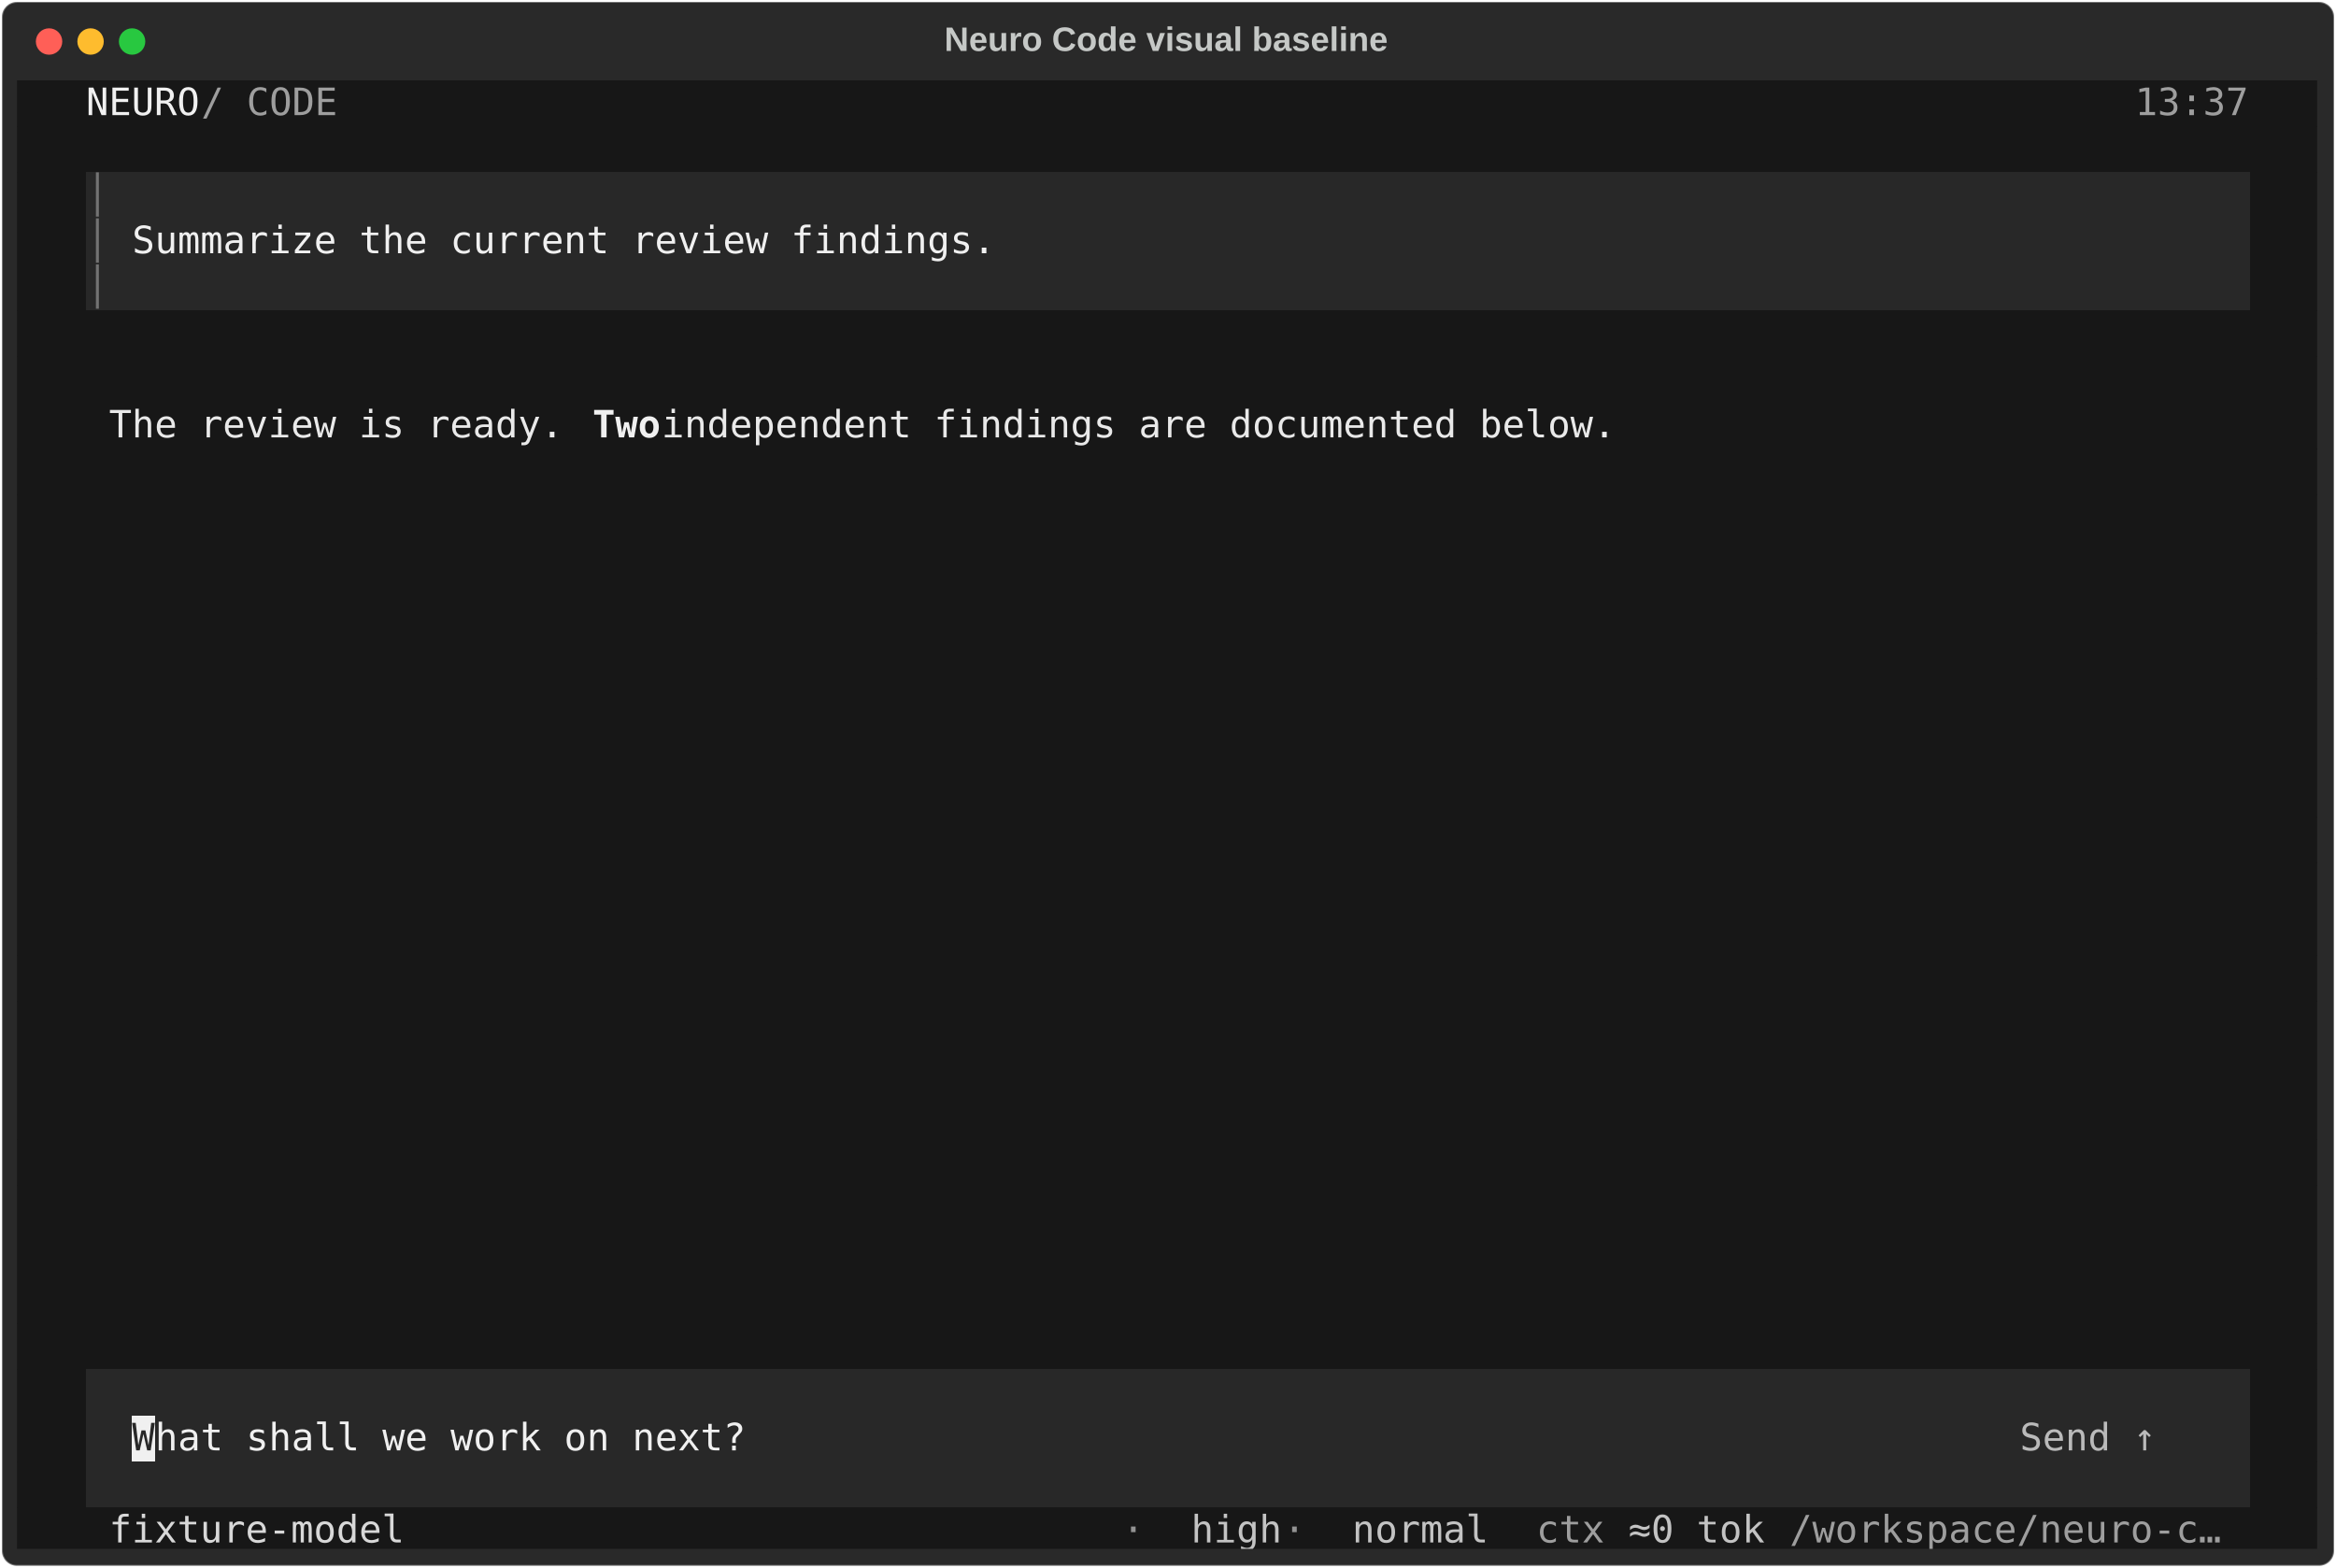
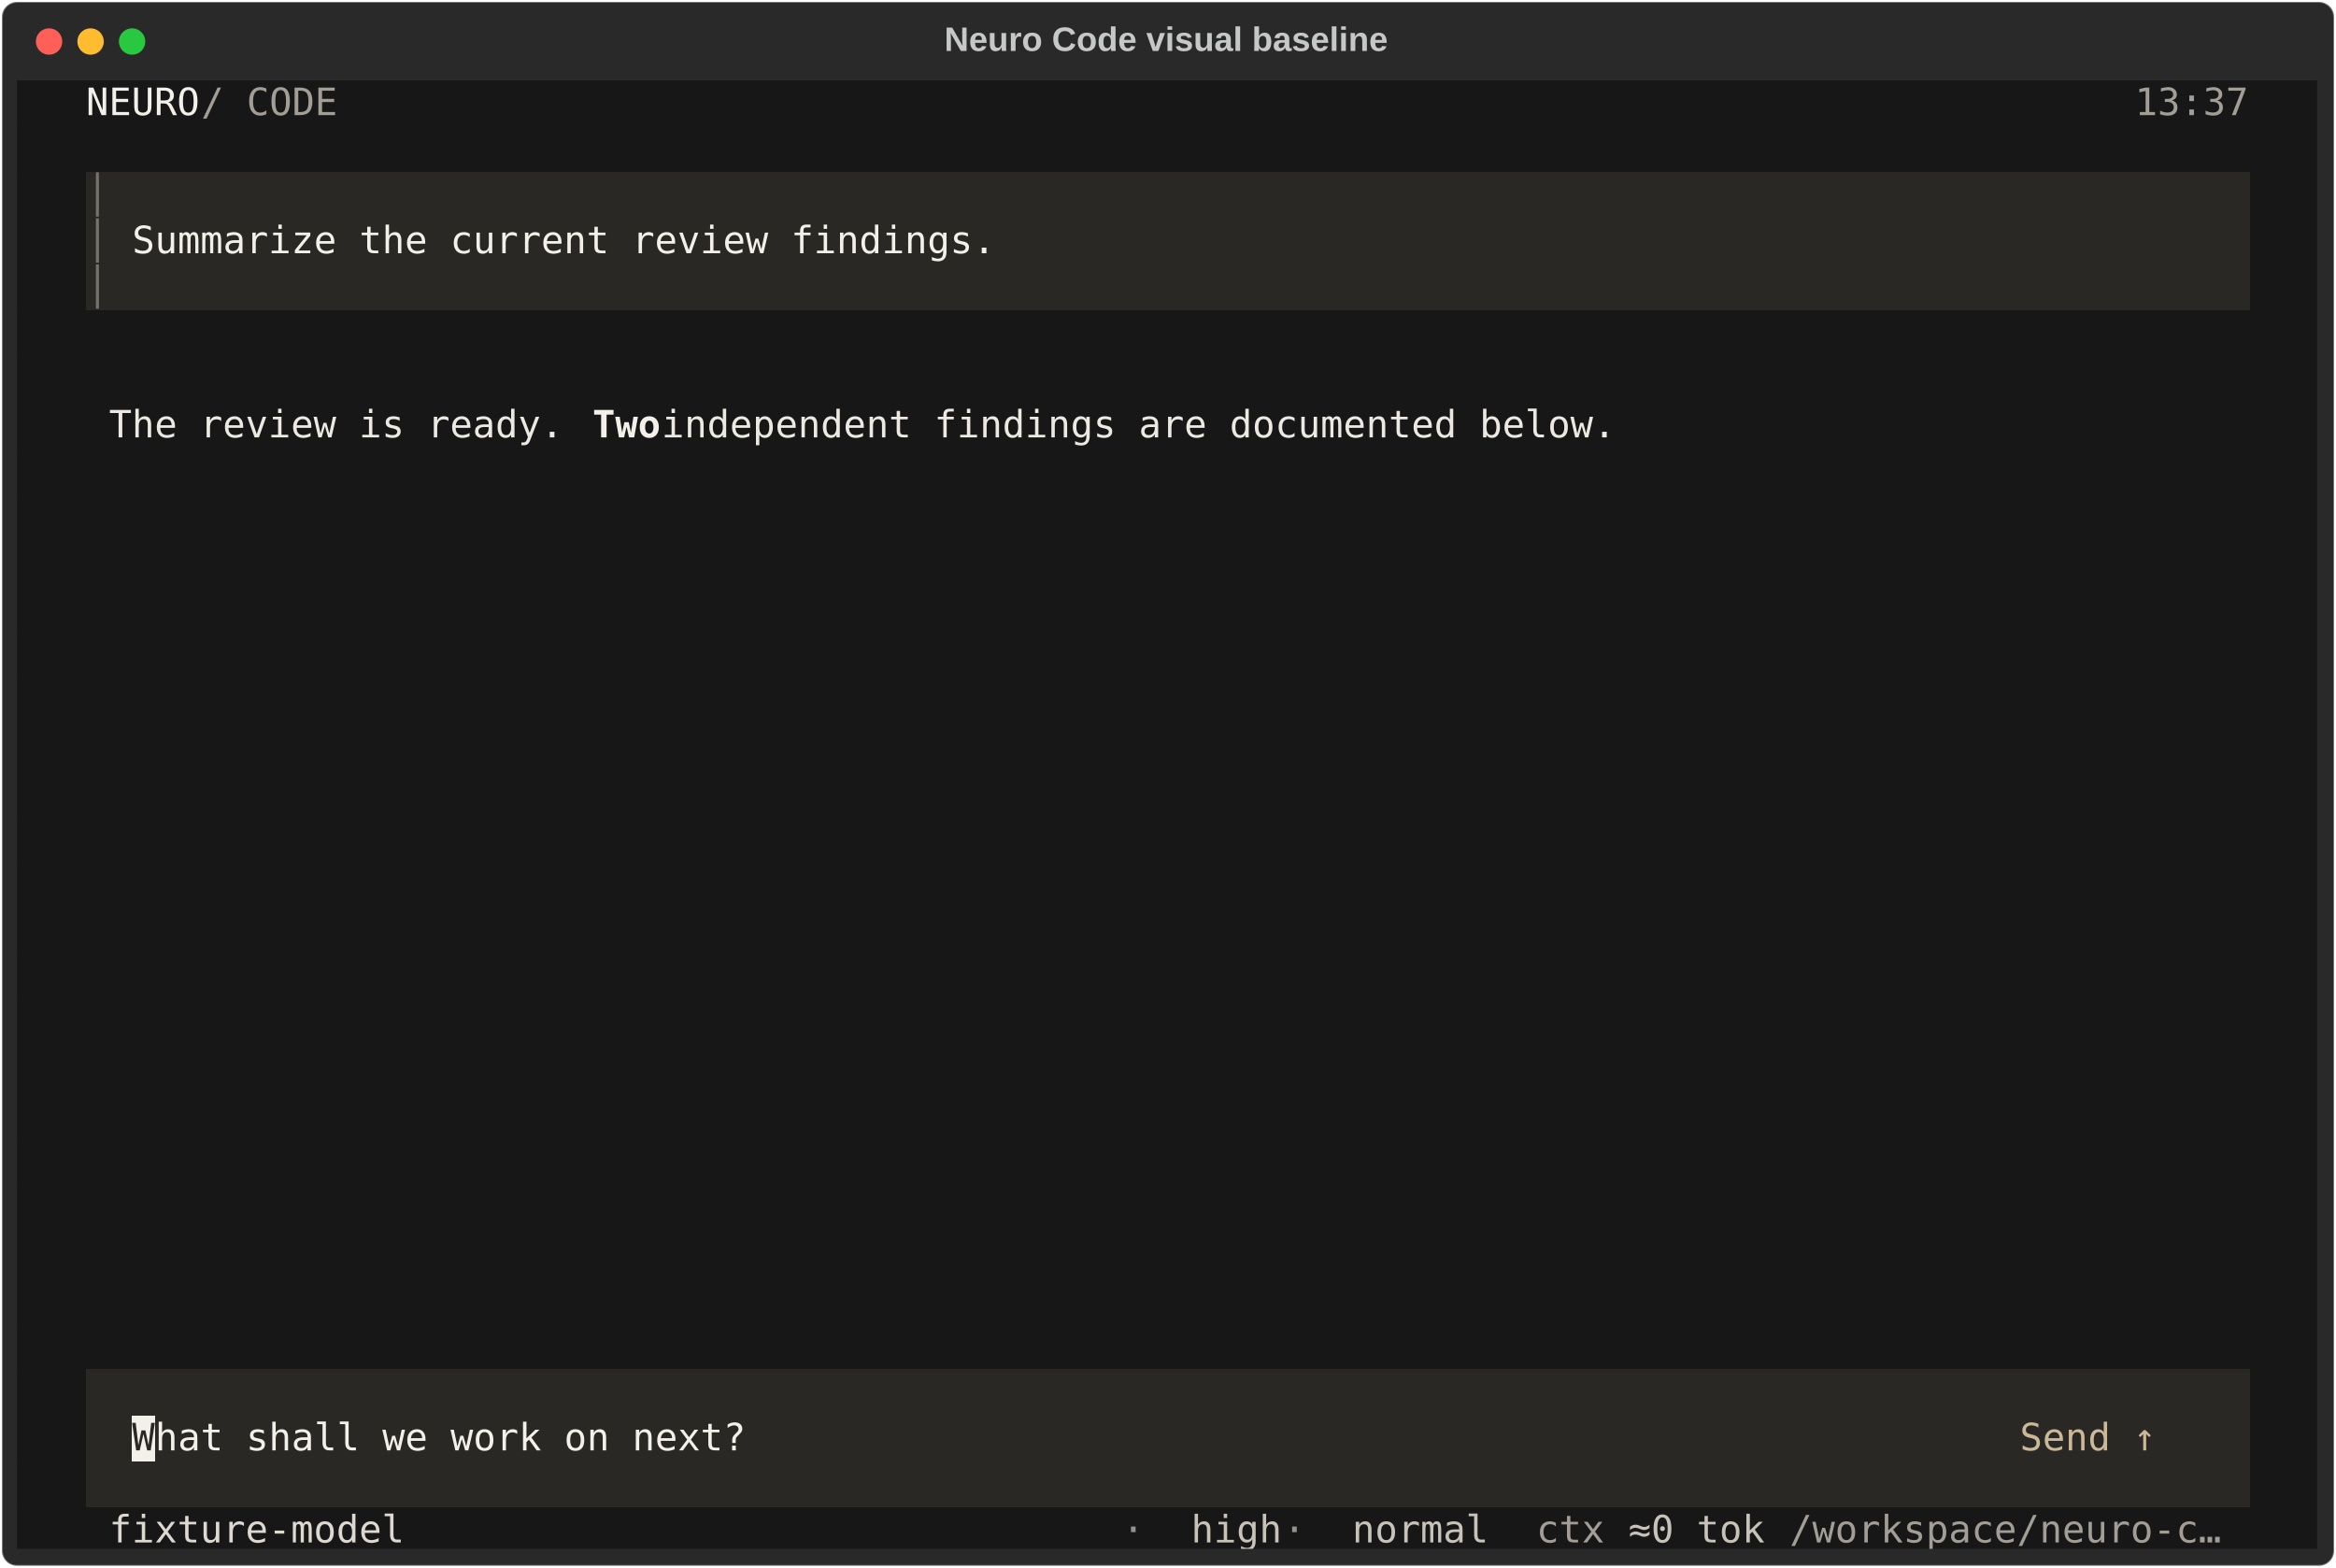
<svg xmlns="http://www.w3.org/2000/svg" class="rich-terminal" viewBox="0 0 1238 830.8">
  <style>

    @font-face {
        font-family: "Fira Code";
        src: local("FiraCode-Regular"),
                url("https://cdnjs.cloudflare.com/ajax/libs/firacode/6.2.0/woff2/FiraCode-Regular.woff2") format("woff2"),
                url("https://cdnjs.cloudflare.com/ajax/libs/firacode/6.2.0/woff/FiraCode-Regular.woff") format("woff");
        font-style: normal;
        font-weight: 400;
    }
    @font-face {
        font-family: "Fira Code";
        src: local("FiraCode-Bold"),
                url("https://cdnjs.cloudflare.com/ajax/libs/firacode/6.2.0/woff2/FiraCode-Bold.woff2") format("woff2"),
                url("https://cdnjs.cloudflare.com/ajax/libs/firacode/6.2.0/woff/FiraCode-Bold.woff") format("woff");
        font-style: bold;
        font-weight: 700;
    }

-     .terminal-2602865838-matrix {
+     .terminal-4234516934-matrix {
        font-family: Fira Code, monospace;
        font-size: 20px;
        line-height: 24.4px;
        font-variant-east-asian: full-width;
    }

-     .terminal-2602865838-title {
+     .terminal-4234516934-title {
        font-size: 18px;
        font-weight: bold;
        font-family: arial;
    }

-     .terminal-2602865838-r1 { fill: #c5c8c6 }
- .terminal-2602865838-r2 { fill: #f0f0f0 }
- .terminal-2602865838-r3 { fill: #9e9e9e }
- .terminal-2602865838-r4 { fill: #737373 }
- .terminal-2602865838-r5 { fill: #e9e9e9 }
- .terminal-2602865838-r6 { fill: #f0f0f0;font-weight: bold }
- .terminal-2602865838-r7 { fill: #282828 }
- .terminal-2602865838-r8 { fill: #bababa }
- .terminal-2602865838-r9 { fill: #d8d8d8 }
- .terminal-2602865838-r10 { fill: #939393 }
- .terminal-2602865838-r11 { fill: #c3c3c3 }
+     .terminal-4234516934-r1 { fill: #c5c8c6 }
+ .terminal-4234516934-r2 { fill: #f3f0ea }
+ .terminal-4234516934-r3 { fill: #a39e95 }
+ .terminal-4234516934-r4 { fill: #77736d }
+ .terminal-4234516934-r5 { fill: #ece9e3 }
+ .terminal-4234516934-r6 { fill: #f3f0ea;font-weight: bold }
+ .terminal-4234516934-r7 { fill: #292824 }
+ .terminal-4234516934-r8 { fill: #cbb898 }
+ .terminal-4234516934-r9 { fill: #ddd8d0 }
+ .terminal-4234516934-r10 { fill: #96938d }
+ .terminal-4234516934-r11 { fill: #c8c3b9 }
    </style>
  <defs>
-     <clipPath id="terminal-2602865838-clip-terminal">
+     <clipPath id="terminal-4234516934-clip-terminal">
      <rect x="0" y="0" width="1219.0" height="779.8" />
    </clipPath>
-     <clipPath id="terminal-2602865838-line-0">
+     <clipPath id="terminal-4234516934-line-0">
      <rect x="0" y="1.5" width="1220" height="24.65" />
    </clipPath>
-     <clipPath id="terminal-2602865838-line-1">
+     <clipPath id="terminal-4234516934-line-1">
      <rect x="0" y="25.9" width="1220" height="24.65" />
    </clipPath>
-     <clipPath id="terminal-2602865838-line-2">
+     <clipPath id="terminal-4234516934-line-2">
      <rect x="0" y="50.3" width="1220" height="24.65" />
    </clipPath>
-     <clipPath id="terminal-2602865838-line-3">
+     <clipPath id="terminal-4234516934-line-3">
      <rect x="0" y="74.7" width="1220" height="24.65" />
    </clipPath>
-     <clipPath id="terminal-2602865838-line-4">
+     <clipPath id="terminal-4234516934-line-4">
      <rect x="0" y="99.1" width="1220" height="24.65" />
    </clipPath>
-     <clipPath id="terminal-2602865838-line-5">
+     <clipPath id="terminal-4234516934-line-5">
      <rect x="0" y="123.5" width="1220" height="24.65" />
    </clipPath>
-     <clipPath id="terminal-2602865838-line-6">
+     <clipPath id="terminal-4234516934-line-6">
      <rect x="0" y="147.9" width="1220" height="24.65" />
    </clipPath>
-     <clipPath id="terminal-2602865838-line-7">
+     <clipPath id="terminal-4234516934-line-7">
      <rect x="0" y="172.3" width="1220" height="24.65" />
    </clipPath>
-     <clipPath id="terminal-2602865838-line-8">
+     <clipPath id="terminal-4234516934-line-8">
      <rect x="0" y="196.7" width="1220" height="24.65" />
    </clipPath>
-     <clipPath id="terminal-2602865838-line-9">
+     <clipPath id="terminal-4234516934-line-9">
      <rect x="0" y="221.1" width="1220" height="24.65" />
    </clipPath>
-     <clipPath id="terminal-2602865838-line-10">
+     <clipPath id="terminal-4234516934-line-10">
      <rect x="0" y="245.5" width="1220" height="24.65" />
    </clipPath>
-     <clipPath id="terminal-2602865838-line-11">
+     <clipPath id="terminal-4234516934-line-11">
      <rect x="0" y="269.9" width="1220" height="24.65" />
    </clipPath>
-     <clipPath id="terminal-2602865838-line-12">
+     <clipPath id="terminal-4234516934-line-12">
      <rect x="0" y="294.3" width="1220" height="24.65" />
    </clipPath>
-     <clipPath id="terminal-2602865838-line-13">
+     <clipPath id="terminal-4234516934-line-13">
      <rect x="0" y="318.7" width="1220" height="24.65" />
    </clipPath>
-     <clipPath id="terminal-2602865838-line-14">
+     <clipPath id="terminal-4234516934-line-14">
      <rect x="0" y="343.1" width="1220" height="24.65" />
    </clipPath>
-     <clipPath id="terminal-2602865838-line-15">
+     <clipPath id="terminal-4234516934-line-15">
      <rect x="0" y="367.5" width="1220" height="24.65" />
    </clipPath>
-     <clipPath id="terminal-2602865838-line-16">
+     <clipPath id="terminal-4234516934-line-16">
      <rect x="0" y="391.9" width="1220" height="24.65" />
    </clipPath>
-     <clipPath id="terminal-2602865838-line-17">
+     <clipPath id="terminal-4234516934-line-17">
      <rect x="0" y="416.3" width="1220" height="24.65" />
    </clipPath>
-     <clipPath id="terminal-2602865838-line-18">
+     <clipPath id="terminal-4234516934-line-18">
      <rect x="0" y="440.7" width="1220" height="24.65" />
    </clipPath>
-     <clipPath id="terminal-2602865838-line-19">
+     <clipPath id="terminal-4234516934-line-19">
      <rect x="0" y="465.1" width="1220" height="24.65" />
    </clipPath>
-     <clipPath id="terminal-2602865838-line-20">
+     <clipPath id="terminal-4234516934-line-20">
      <rect x="0" y="489.5" width="1220" height="24.65" />
    </clipPath>
-     <clipPath id="terminal-2602865838-line-21">
+     <clipPath id="terminal-4234516934-line-21">
      <rect x="0" y="513.9" width="1220" height="24.65" />
    </clipPath>
-     <clipPath id="terminal-2602865838-line-22">
+     <clipPath id="terminal-4234516934-line-22">
      <rect x="0" y="538.3" width="1220" height="24.65" />
    </clipPath>
-     <clipPath id="terminal-2602865838-line-23">
+     <clipPath id="terminal-4234516934-line-23">
      <rect x="0" y="562.7" width="1220" height="24.65" />
    </clipPath>
-     <clipPath id="terminal-2602865838-line-24">
+     <clipPath id="terminal-4234516934-line-24">
      <rect x="0" y="587.1" width="1220" height="24.65" />
    </clipPath>
-     <clipPath id="terminal-2602865838-line-25">
+     <clipPath id="terminal-4234516934-line-25">
      <rect x="0" y="611.5" width="1220" height="24.65" />
    </clipPath>
-     <clipPath id="terminal-2602865838-line-26">
+     <clipPath id="terminal-4234516934-line-26">
      <rect x="0" y="635.9" width="1220" height="24.65" />
    </clipPath>
-     <clipPath id="terminal-2602865838-line-27">
+     <clipPath id="terminal-4234516934-line-27">
      <rect x="0" y="660.3" width="1220" height="24.65" />
    </clipPath>
-     <clipPath id="terminal-2602865838-line-28">
+     <clipPath id="terminal-4234516934-line-28">
      <rect x="0" y="684.7" width="1220" height="24.65" />
    </clipPath>
-     <clipPath id="terminal-2602865838-line-29">
+     <clipPath id="terminal-4234516934-line-29">
      <rect x="0" y="709.1" width="1220" height="24.65" />
    </clipPath>
-     <clipPath id="terminal-2602865838-line-30">
+     <clipPath id="terminal-4234516934-line-30">
      <rect x="0" y="733.5" width="1220" height="24.65" />
    </clipPath>
  </defs>
  <rect fill="#292929" stroke="rgba(255,255,255,0.35)" stroke-width="1" x="1" y="1" width="1236" height="828.8" rx="8" />
-   <text class="terminal-2602865838-title" fill="#c5c8c6" text-anchor="middle" x="618" y="27">Neuro Code visual baseline</text>
+   <text class="terminal-4234516934-title" fill="#c5c8c6" text-anchor="middle" x="618" y="27">Neuro Code visual baseline</text>
  <g transform="translate(26,22)">
    <circle cx="0" cy="0" r="7" fill="#ff5f57" />
    <circle cx="22" cy="0" r="7" fill="#febc2e" />
    <circle cx="44" cy="0" r="7" fill="#28c840" />
  </g>
-   <g transform="translate(9, 41)" clip-path="url(#terminal-2602865838-clip-terminal)">
+   <g transform="translate(9, 41)" clip-path="url(#terminal-4234516934-clip-terminal)">
    <rect fill="#171717" x="0" y="1.5" width="36.6" height="24.65" shape-rendering="crispEdges" />
    <rect fill="#171717" x="36.6" y="1.5" width="61" height="24.65" shape-rendering="crispEdges" />
    <rect fill="#171717" x="97.6" y="1.5" width="85.4" height="24.65" shape-rendering="crispEdges" />
    <rect fill="#171717" x="183" y="1.5" width="0" height="24.65" shape-rendering="crispEdges" />
    <rect fill="#171717" x="183" y="1.5" width="939.4" height="24.65" shape-rendering="crispEdges" />
    <rect fill="#171717" x="1122.4" y="1.5" width="61" height="24.65" shape-rendering="crispEdges" />
    <rect fill="#171717" x="1183.4" y="1.5" width="36.6" height="24.65" shape-rendering="crispEdges" />
    <rect fill="#171717" x="0" y="25.9" width="1220" height="24.65" shape-rendering="crispEdges" />
    <rect fill="#171717" x="0" y="50.3" width="36.6" height="24.65" shape-rendering="crispEdges" />
-     <rect fill="#282828" x="36.6" y="50.3" width="12.2" height="24.65" shape-rendering="crispEdges" />
-     <rect fill="#282828" x="48.8" y="50.3" width="1134.6" height="24.65" shape-rendering="crispEdges" />
+     <rect fill="#292824" x="36.6" y="50.3" width="12.2" height="24.65" shape-rendering="crispEdges" />
+     <rect fill="#292824" x="48.8" y="50.3" width="1134.6" height="24.65" shape-rendering="crispEdges" />
    <rect fill="#171717" x="1183.4" y="50.3" width="36.6" height="24.65" shape-rendering="crispEdges" />
    <rect fill="#171717" x="0" y="74.7" width="36.6" height="24.65" shape-rendering="crispEdges" />
-     <rect fill="#282828" x="36.6" y="74.7" width="12.2" height="24.65" shape-rendering="crispEdges" />
-     <rect fill="#282828" x="48.8" y="74.7" width="12.2" height="24.65" shape-rendering="crispEdges" />
-     <rect fill="#282828" x="61" y="74.7" width="463.6" height="24.65" shape-rendering="crispEdges" />
-     <rect fill="#282828" x="524.6" y="74.7" width="658.8" height="24.65" shape-rendering="crispEdges" />
+     <rect fill="#292824" x="36.6" y="74.7" width="12.2" height="24.65" shape-rendering="crispEdges" />
+     <rect fill="#292824" x="48.8" y="74.7" width="12.2" height="24.65" shape-rendering="crispEdges" />
+     <rect fill="#292824" x="61" y="74.7" width="463.6" height="24.65" shape-rendering="crispEdges" />
+     <rect fill="#292824" x="524.6" y="74.7" width="658.8" height="24.65" shape-rendering="crispEdges" />
    <rect fill="#171717" x="1183.4" y="74.7" width="36.6" height="24.65" shape-rendering="crispEdges" />
    <rect fill="#171717" x="0" y="99.1" width="36.6" height="24.65" shape-rendering="crispEdges" />
-     <rect fill="#282828" x="36.6" y="99.1" width="12.2" height="24.65" shape-rendering="crispEdges" />
-     <rect fill="#282828" x="48.8" y="99.1" width="1134.6" height="24.65" shape-rendering="crispEdges" />
+     <rect fill="#292824" x="36.6" y="99.1" width="12.2" height="24.65" shape-rendering="crispEdges" />
+     <rect fill="#292824" x="48.8" y="99.1" width="1134.6" height="24.65" shape-rendering="crispEdges" />
    <rect fill="#171717" x="1183.4" y="99.1" width="36.6" height="24.65" shape-rendering="crispEdges" />
    <rect fill="#171717" x="0" y="123.5" width="36.6" height="24.65" shape-rendering="crispEdges" />
    <rect fill="#171717" x="36.6" y="123.5" width="1146.8" height="24.65" shape-rendering="crispEdges" />
    <rect fill="#171717" x="1183.4" y="123.5" width="36.6" height="24.65" shape-rendering="crispEdges" />
    <rect fill="#171717" x="0" y="147.9" width="36.6" height="24.65" shape-rendering="crispEdges" />
    <rect fill="#171717" x="36.6" y="147.9" width="1146.8" height="24.65" shape-rendering="crispEdges" />
    <rect fill="#171717" x="1183.4" y="147.9" width="36.6" height="24.65" shape-rendering="crispEdges" />
    <rect fill="#171717" x="0" y="172.3" width="48.8" height="24.65" shape-rendering="crispEdges" />
    <rect fill="#171717" x="48.8" y="172.3" width="256.2" height="24.65" shape-rendering="crispEdges" />
    <rect fill="#171717" x="305" y="172.3" width="36.6" height="24.65" shape-rendering="crispEdges" />
    <rect fill="#171717" x="341.6" y="172.3" width="829.6" height="24.65" shape-rendering="crispEdges" />
    <rect fill="#171717" x="1171.2" y="172.3" width="48.8" height="24.65" shape-rendering="crispEdges" />
    <rect fill="#171717" x="0" y="196.7" width="36.6" height="24.65" shape-rendering="crispEdges" />
    <rect fill="#171717" x="36.6" y="196.7" width="1146.8" height="24.65" shape-rendering="crispEdges" />
    <rect fill="#171717" x="1183.4" y="196.7" width="36.6" height="24.65" shape-rendering="crispEdges" />
    <rect fill="#171717" x="0" y="221.1" width="36.6" height="24.65" shape-rendering="crispEdges" />
    <rect fill="#171717" x="36.6" y="221.1" width="1146.8" height="24.65" shape-rendering="crispEdges" />
    <rect fill="#171717" x="1183.4" y="221.1" width="36.6" height="24.65" shape-rendering="crispEdges" />
    <rect fill="#171717" x="0" y="245.5" width="36.6" height="24.65" shape-rendering="crispEdges" />
    <rect fill="#171717" x="36.6" y="245.5" width="1146.8" height="24.65" shape-rendering="crispEdges" />
    <rect fill="#171717" x="1183.4" y="245.5" width="36.6" height="24.65" shape-rendering="crispEdges" />
    <rect fill="#171717" x="0" y="269.9" width="36.6" height="24.65" shape-rendering="crispEdges" />
    <rect fill="#171717" x="36.6" y="269.9" width="1146.8" height="24.65" shape-rendering="crispEdges" />
    <rect fill="#171717" x="1183.4" y="269.9" width="36.6" height="24.65" shape-rendering="crispEdges" />
    <rect fill="#171717" x="0" y="294.3" width="36.6" height="24.65" shape-rendering="crispEdges" />
    <rect fill="#171717" x="36.6" y="294.3" width="1146.8" height="24.65" shape-rendering="crispEdges" />
    <rect fill="#171717" x="1183.4" y="294.3" width="36.6" height="24.65" shape-rendering="crispEdges" />
    <rect fill="#171717" x="0" y="318.7" width="36.6" height="24.65" shape-rendering="crispEdges" />
    <rect fill="#171717" x="36.6" y="318.7" width="1146.8" height="24.65" shape-rendering="crispEdges" />
    <rect fill="#171717" x="1183.4" y="318.7" width="36.6" height="24.65" shape-rendering="crispEdges" />
    <rect fill="#171717" x="0" y="343.1" width="36.6" height="24.65" shape-rendering="crispEdges" />
    <rect fill="#171717" x="36.6" y="343.1" width="1146.8" height="24.65" shape-rendering="crispEdges" />
    <rect fill="#171717" x="1183.4" y="343.1" width="36.6" height="24.65" shape-rendering="crispEdges" />
    <rect fill="#171717" x="0" y="367.5" width="36.6" height="24.65" shape-rendering="crispEdges" />
    <rect fill="#171717" x="36.6" y="367.5" width="1146.8" height="24.65" shape-rendering="crispEdges" />
    <rect fill="#171717" x="1183.4" y="367.5" width="36.6" height="24.65" shape-rendering="crispEdges" />
    <rect fill="#171717" x="0" y="391.9" width="36.6" height="24.65" shape-rendering="crispEdges" />
    <rect fill="#171717" x="36.6" y="391.9" width="1146.8" height="24.65" shape-rendering="crispEdges" />
    <rect fill="#171717" x="1183.4" y="391.9" width="36.6" height="24.65" shape-rendering="crispEdges" />
    <rect fill="#171717" x="0" y="416.3" width="36.6" height="24.65" shape-rendering="crispEdges" />
    <rect fill="#171717" x="36.6" y="416.3" width="1146.8" height="24.65" shape-rendering="crispEdges" />
    <rect fill="#171717" x="1183.4" y="416.3" width="36.6" height="24.65" shape-rendering="crispEdges" />
    <rect fill="#171717" x="0" y="440.7" width="36.6" height="24.65" shape-rendering="crispEdges" />
    <rect fill="#171717" x="36.6" y="440.7" width="1146.8" height="24.65" shape-rendering="crispEdges" />
    <rect fill="#171717" x="1183.4" y="440.7" width="36.6" height="24.65" shape-rendering="crispEdges" />
    <rect fill="#171717" x="0" y="465.1" width="36.6" height="24.65" shape-rendering="crispEdges" />
    <rect fill="#171717" x="36.6" y="465.1" width="1146.8" height="24.65" shape-rendering="crispEdges" />
    <rect fill="#171717" x="1183.4" y="465.1" width="36.6" height="24.65" shape-rendering="crispEdges" />
    <rect fill="#171717" x="0" y="489.5" width="36.6" height="24.65" shape-rendering="crispEdges" />
    <rect fill="#171717" x="36.6" y="489.5" width="1146.8" height="24.65" shape-rendering="crispEdges" />
    <rect fill="#171717" x="1183.4" y="489.5" width="36.6" height="24.65" shape-rendering="crispEdges" />
    <rect fill="#171717" x="0" y="513.9" width="36.6" height="24.65" shape-rendering="crispEdges" />
    <rect fill="#171717" x="36.6" y="513.9" width="1146.8" height="24.65" shape-rendering="crispEdges" />
    <rect fill="#171717" x="1183.4" y="513.9" width="36.6" height="24.65" shape-rendering="crispEdges" />
    <rect fill="#171717" x="0" y="538.3" width="36.6" height="24.65" shape-rendering="crispEdges" />
    <rect fill="#171717" x="36.6" y="538.3" width="1146.8" height="24.65" shape-rendering="crispEdges" />
    <rect fill="#171717" x="1183.4" y="538.3" width="36.6" height="24.65" shape-rendering="crispEdges" />
    <rect fill="#171717" x="0" y="562.7" width="36.6" height="24.65" shape-rendering="crispEdges" />
    <rect fill="#171717" x="36.6" y="562.7" width="1146.8" height="24.65" shape-rendering="crispEdges" />
    <rect fill="#171717" x="1183.4" y="562.7" width="36.6" height="24.65" shape-rendering="crispEdges" />
    <rect fill="#171717" x="0" y="587.1" width="36.6" height="24.65" shape-rendering="crispEdges" />
    <rect fill="#171717" x="36.6" y="587.1" width="1146.8" height="24.65" shape-rendering="crispEdges" />
    <rect fill="#171717" x="1183.4" y="587.1" width="36.6" height="24.65" shape-rendering="crispEdges" />
    <rect fill="#171717" x="0" y="611.5" width="36.6" height="24.65" shape-rendering="crispEdges" />
    <rect fill="#171717" x="36.6" y="611.5" width="1146.8" height="24.65" shape-rendering="crispEdges" />
    <rect fill="#171717" x="1183.4" y="611.5" width="36.6" height="24.65" shape-rendering="crispEdges" />
    <rect fill="#171717" x="0" y="635.9" width="36.6" height="24.65" shape-rendering="crispEdges" />
    <rect fill="#171717" x="36.6" y="635.9" width="1146.8" height="24.65" shape-rendering="crispEdges" />
    <rect fill="#171717" x="1183.4" y="635.9" width="36.6" height="24.65" shape-rendering="crispEdges" />
    <rect fill="#171717" x="0" y="660.3" width="1220" height="24.65" shape-rendering="crispEdges" />
    <rect fill="#171717" x="0" y="684.7" width="36.6" height="24.65" shape-rendering="crispEdges" />
-     <rect fill="#282828" x="36.6" y="684.7" width="1146.8" height="24.65" shape-rendering="crispEdges" />
+     <rect fill="#292824" x="36.6" y="684.7" width="1146.8" height="24.65" shape-rendering="crispEdges" />
    <rect fill="#171717" x="1183.4" y="684.7" width="36.6" height="24.65" shape-rendering="crispEdges" />
    <rect fill="#171717" x="0" y="709.1" width="36.6" height="24.65" shape-rendering="crispEdges" />
-     <rect fill="#282828" x="36.6" y="709.1" width="24.4" height="24.65" shape-rendering="crispEdges" />
-     <rect fill="#282828" x="61" y="709.1" width="0" height="24.65" shape-rendering="crispEdges" />
-     <rect fill="#f0f0f0" x="61" y="709.1" width="12.2" height="24.65" shape-rendering="crispEdges" />
-     <rect fill="#282828" x="73.2" y="709.1" width="976" height="24.65" shape-rendering="crispEdges" />
-     <rect fill="#282828" x="1049.2" y="709.1" width="12.2" height="24.65" shape-rendering="crispEdges" />
-     <rect fill="#282828" x="1061.4" y="709.1" width="97.6" height="24.65" shape-rendering="crispEdges" />
-     <rect fill="#282828" x="1159" y="709.1" width="24.4" height="24.65" shape-rendering="crispEdges" />
+     <rect fill="#292824" x="36.6" y="709.1" width="24.4" height="24.65" shape-rendering="crispEdges" />
+     <rect fill="#292824" x="61" y="709.1" width="0" height="24.65" shape-rendering="crispEdges" />
+     <rect fill="#f3f0ea" x="61" y="709.1" width="12.2" height="24.65" shape-rendering="crispEdges" />
+     <rect fill="#292824" x="73.2" y="709.1" width="976" height="24.65" shape-rendering="crispEdges" />
+     <rect fill="#292824" x="1049.2" y="709.1" width="12.2" height="24.65" shape-rendering="crispEdges" />
+     <rect fill="#292824" x="1061.4" y="709.1" width="97.6" height="24.65" shape-rendering="crispEdges" />
+     <rect fill="#292824" x="1159" y="709.1" width="24.4" height="24.65" shape-rendering="crispEdges" />
    <rect fill="#171717" x="1183.4" y="709.1" width="36.6" height="24.65" shape-rendering="crispEdges" />
    <rect fill="#171717" x="0" y="733.5" width="36.6" height="24.65" shape-rendering="crispEdges" />
-     <rect fill="#282828" x="36.6" y="733.5" width="1146.8" height="24.65" shape-rendering="crispEdges" />
+     <rect fill="#292824" x="36.6" y="733.5" width="1146.8" height="24.65" shape-rendering="crispEdges" />
    <rect fill="#171717" x="1183.4" y="733.5" width="36.6" height="24.65" shape-rendering="crispEdges" />
    <rect fill="#171717" x="0" y="757.9" width="48.8" height="24.65" shape-rendering="crispEdges" />
    <rect fill="#171717" x="48.8" y="757.9" width="536.8" height="24.65" shape-rendering="crispEdges" />
    <rect fill="#171717" x="585.6" y="757.9" width="36.6" height="24.65" shape-rendering="crispEdges" />
    <rect fill="#171717" x="622.2" y="757.9" width="48.8" height="24.65" shape-rendering="crispEdges" />
    <rect fill="#171717" x="671" y="757.9" width="36.6" height="24.65" shape-rendering="crispEdges" />
    <rect fill="#171717" x="707.6" y="757.9" width="97.6" height="24.65" shape-rendering="crispEdges" />
    <rect fill="#171717" x="805.2" y="757.9" width="48.8" height="24.65" shape-rendering="crispEdges" />
    <rect fill="#171717" x="854" y="757.9" width="85.4" height="24.65" shape-rendering="crispEdges" />
    <rect fill="#171717" x="939.4" y="757.9" width="231.8" height="24.65" shape-rendering="crispEdges" />
    <rect fill="#171717" x="1171.2" y="757.9" width="48.8" height="24.65" shape-rendering="crispEdges" />
-     <g class="terminal-2602865838-matrix">
-       <text class="terminal-2602865838-r2" x="36.6" y="20" textLength="61" clip-path="url(#terminal-2602865838-line-0)">NEURO</text>
-       <text class="terminal-2602865838-r3" x="97.6" y="20" textLength="85.4" clip-path="url(#terminal-2602865838-line-0)"> / CODE</text>
-       <text class="terminal-2602865838-r3" x="1122.4" y="20" textLength="61" clip-path="url(#terminal-2602865838-line-0)">13:37</text>
-       <text class="terminal-2602865838-r1" x="1220" y="20" textLength="12.2" clip-path="url(#terminal-2602865838-line-0)">
- </text>
-       <text class="terminal-2602865838-r1" x="1220" y="44.4" textLength="12.2" clip-path="url(#terminal-2602865838-line-1)">
- </text>
-       <text class="terminal-2602865838-r4" x="36.6" y="68.8" textLength="12.2" clip-path="url(#terminal-2602865838-line-2)">│</text>
-       <text class="terminal-2602865838-r1" x="1220" y="68.8" textLength="12.2" clip-path="url(#terminal-2602865838-line-2)">
- </text>
-       <text class="terminal-2602865838-r4" x="36.6" y="93.2" textLength="12.2" clip-path="url(#terminal-2602865838-line-3)">│</text>
-       <text class="terminal-2602865838-r2" x="61" y="93.2" textLength="463.6" clip-path="url(#terminal-2602865838-line-3)">Summarize the current review findings.</text>
-       <text class="terminal-2602865838-r1" x="1220" y="93.2" textLength="12.2" clip-path="url(#terminal-2602865838-line-3)">
- </text>
-       <text class="terminal-2602865838-r4" x="36.6" y="117.6" textLength="12.2" clip-path="url(#terminal-2602865838-line-4)">│</text>
-       <text class="terminal-2602865838-r1" x="1220" y="117.6" textLength="12.2" clip-path="url(#terminal-2602865838-line-4)">
- </text>
-       <text class="terminal-2602865838-r1" x="1220" y="142" textLength="12.2" clip-path="url(#terminal-2602865838-line-5)">
- </text>
-       <text class="terminal-2602865838-r1" x="1220" y="166.4" textLength="12.2" clip-path="url(#terminal-2602865838-line-6)">
- </text>
-       <text class="terminal-2602865838-r5" x="48.8" y="190.8" textLength="256.2" clip-path="url(#terminal-2602865838-line-7)">The review is ready. </text>
-       <text class="terminal-2602865838-r6" x="305" y="190.8" textLength="36.6" clip-path="url(#terminal-2602865838-line-7)">Two</text>
-       <text class="terminal-2602865838-r5" x="341.6" y="190.8" textLength="829.6" clip-path="url(#terminal-2602865838-line-7)"> independent findings are documented below.                         </text>
-       <text class="terminal-2602865838-r1" x="1220" y="190.8" textLength="12.2" clip-path="url(#terminal-2602865838-line-7)">
- </text>
-       <text class="terminal-2602865838-r1" x="1220" y="215.2" textLength="12.2" clip-path="url(#terminal-2602865838-line-8)">
- </text>
-       <text class="terminal-2602865838-r1" x="1220" y="239.6" textLength="12.2" clip-path="url(#terminal-2602865838-line-9)">
- </text>
-       <text class="terminal-2602865838-r1" x="1220" y="264" textLength="12.2" clip-path="url(#terminal-2602865838-line-10)">
- </text>
-       <text class="terminal-2602865838-r1" x="1220" y="288.4" textLength="12.2" clip-path="url(#terminal-2602865838-line-11)">
- </text>
-       <text class="terminal-2602865838-r1" x="1220" y="312.8" textLength="12.2" clip-path="url(#terminal-2602865838-line-12)">
- </text>
-       <text class="terminal-2602865838-r1" x="1220" y="337.2" textLength="12.2" clip-path="url(#terminal-2602865838-line-13)">
- </text>
-       <text class="terminal-2602865838-r1" x="1220" y="361.6" textLength="12.2" clip-path="url(#terminal-2602865838-line-14)">
- </text>
-       <text class="terminal-2602865838-r1" x="1220" y="386" textLength="12.2" clip-path="url(#terminal-2602865838-line-15)">
- </text>
-       <text class="terminal-2602865838-r1" x="1220" y="410.4" textLength="12.2" clip-path="url(#terminal-2602865838-line-16)">
- </text>
-       <text class="terminal-2602865838-r1" x="1220" y="434.8" textLength="12.2" clip-path="url(#terminal-2602865838-line-17)">
- </text>
-       <text class="terminal-2602865838-r1" x="1220" y="459.2" textLength="12.2" clip-path="url(#terminal-2602865838-line-18)">
- </text>
-       <text class="terminal-2602865838-r1" x="1220" y="483.6" textLength="12.2" clip-path="url(#terminal-2602865838-line-19)">
- </text>
-       <text class="terminal-2602865838-r1" x="1220" y="508" textLength="12.2" clip-path="url(#terminal-2602865838-line-20)">
- </text>
-       <text class="terminal-2602865838-r1" x="1220" y="532.4" textLength="12.2" clip-path="url(#terminal-2602865838-line-21)">
- </text>
-       <text class="terminal-2602865838-r1" x="1220" y="556.8" textLength="12.2" clip-path="url(#terminal-2602865838-line-22)">
- </text>
-       <text class="terminal-2602865838-r1" x="1220" y="581.2" textLength="12.2" clip-path="url(#terminal-2602865838-line-23)">
- </text>
-       <text class="terminal-2602865838-r1" x="1220" y="605.6" textLength="12.2" clip-path="url(#terminal-2602865838-line-24)">
- </text>
-       <text class="terminal-2602865838-r1" x="1220" y="630" textLength="12.2" clip-path="url(#terminal-2602865838-line-25)">
- </text>
-       <text class="terminal-2602865838-r1" x="1220" y="654.4" textLength="12.2" clip-path="url(#terminal-2602865838-line-26)">
- </text>
-       <text class="terminal-2602865838-r1" x="1220" y="678.8" textLength="12.2" clip-path="url(#terminal-2602865838-line-27)">
- </text>
-       <text class="terminal-2602865838-r1" x="1220" y="703.2" textLength="12.2" clip-path="url(#terminal-2602865838-line-28)">
- </text>
-       <text class="terminal-2602865838-r7" x="61" y="727.6" textLength="12.2" clip-path="url(#terminal-2602865838-line-29)">W</text>
-       <text class="terminal-2602865838-r2" x="73.2" y="727.6" textLength="976" clip-path="url(#terminal-2602865838-line-29)">hat shall we work on next?                                                      </text>
-       <text class="terminal-2602865838-r8" x="1061.4" y="727.6" textLength="97.6" clip-path="url(#terminal-2602865838-line-29)"> Send ↑ </text>
-       <text class="terminal-2602865838-r1" x="1220" y="727.6" textLength="12.2" clip-path="url(#terminal-2602865838-line-29)">
- </text>
-       <text class="terminal-2602865838-r1" x="1220" y="752" textLength="12.2" clip-path="url(#terminal-2602865838-line-30)">
- </text>
-       <text class="terminal-2602865838-r9" x="48.8" y="776.4" textLength="536.8" clip-path="url(#terminal-2602865838-line-31)">fixture-model                               </text>
-       <text class="terminal-2602865838-r10" x="585.6" y="776.4" textLength="36.6" clip-path="url(#terminal-2602865838-line-31)"> · </text>
-       <text class="terminal-2602865838-r11" x="622.2" y="776.4" textLength="48.8" clip-path="url(#terminal-2602865838-line-31)">high</text>
-       <text class="terminal-2602865838-r10" x="671" y="776.4" textLength="36.6" clip-path="url(#terminal-2602865838-line-31)"> · </text>
-       <text class="terminal-2602865838-r11" x="707.6" y="776.4" textLength="97.6" clip-path="url(#terminal-2602865838-line-31)">normal  </text>
-       <text class="terminal-2602865838-r3" x="805.2" y="776.4" textLength="48.8" clip-path="url(#terminal-2602865838-line-31)">ctx </text>
-       <text class="terminal-2602865838-r11" x="854" y="776.4" textLength="85.4" clip-path="url(#terminal-2602865838-line-31)">≈0 tok </text>
-       <text class="terminal-2602865838-r3" x="939.4" y="776.4" textLength="231.8" clip-path="url(#terminal-2602865838-line-31)">/workspace/neuro-c…</text>
+     <g class="terminal-4234516934-matrix">
+       <text class="terminal-4234516934-r2" x="36.6" y="20" textLength="61" clip-path="url(#terminal-4234516934-line-0)">NEURO</text>
+       <text class="terminal-4234516934-r3" x="97.6" y="20" textLength="85.4" clip-path="url(#terminal-4234516934-line-0)"> / CODE</text>
+       <text class="terminal-4234516934-r3" x="1122.4" y="20" textLength="61" clip-path="url(#terminal-4234516934-line-0)">13:37</text>
+       <text class="terminal-4234516934-r1" x="1220" y="20" textLength="12.2" clip-path="url(#terminal-4234516934-line-0)">
+ </text>
+       <text class="terminal-4234516934-r1" x="1220" y="44.4" textLength="12.2" clip-path="url(#terminal-4234516934-line-1)">
+ </text>
+       <text class="terminal-4234516934-r4" x="36.6" y="68.8" textLength="12.2" clip-path="url(#terminal-4234516934-line-2)">│</text>
+       <text class="terminal-4234516934-r1" x="1220" y="68.8" textLength="12.2" clip-path="url(#terminal-4234516934-line-2)">
+ </text>
+       <text class="terminal-4234516934-r4" x="36.6" y="93.2" textLength="12.2" clip-path="url(#terminal-4234516934-line-3)">│</text>
+       <text class="terminal-4234516934-r2" x="61" y="93.2" textLength="463.6" clip-path="url(#terminal-4234516934-line-3)">Summarize the current review findings.</text>
+       <text class="terminal-4234516934-r1" x="1220" y="93.2" textLength="12.2" clip-path="url(#terminal-4234516934-line-3)">
+ </text>
+       <text class="terminal-4234516934-r4" x="36.6" y="117.6" textLength="12.2" clip-path="url(#terminal-4234516934-line-4)">│</text>
+       <text class="terminal-4234516934-r1" x="1220" y="117.6" textLength="12.2" clip-path="url(#terminal-4234516934-line-4)">
+ </text>
+       <text class="terminal-4234516934-r1" x="1220" y="142" textLength="12.2" clip-path="url(#terminal-4234516934-line-5)">
+ </text>
+       <text class="terminal-4234516934-r1" x="1220" y="166.4" textLength="12.2" clip-path="url(#terminal-4234516934-line-6)">
+ </text>
+       <text class="terminal-4234516934-r5" x="48.8" y="190.8" textLength="256.2" clip-path="url(#terminal-4234516934-line-7)">The review is ready. </text>
+       <text class="terminal-4234516934-r6" x="305" y="190.8" textLength="36.6" clip-path="url(#terminal-4234516934-line-7)">Two</text>
+       <text class="terminal-4234516934-r5" x="341.6" y="190.8" textLength="829.6" clip-path="url(#terminal-4234516934-line-7)"> independent findings are documented below.                         </text>
+       <text class="terminal-4234516934-r1" x="1220" y="190.8" textLength="12.2" clip-path="url(#terminal-4234516934-line-7)">
+ </text>
+       <text class="terminal-4234516934-r1" x="1220" y="215.2" textLength="12.2" clip-path="url(#terminal-4234516934-line-8)">
+ </text>
+       <text class="terminal-4234516934-r1" x="1220" y="239.6" textLength="12.2" clip-path="url(#terminal-4234516934-line-9)">
+ </text>
+       <text class="terminal-4234516934-r1" x="1220" y="264" textLength="12.2" clip-path="url(#terminal-4234516934-line-10)">
+ </text>
+       <text class="terminal-4234516934-r1" x="1220" y="288.4" textLength="12.2" clip-path="url(#terminal-4234516934-line-11)">
+ </text>
+       <text class="terminal-4234516934-r1" x="1220" y="312.8" textLength="12.2" clip-path="url(#terminal-4234516934-line-12)">
+ </text>
+       <text class="terminal-4234516934-r1" x="1220" y="337.2" textLength="12.2" clip-path="url(#terminal-4234516934-line-13)">
+ </text>
+       <text class="terminal-4234516934-r1" x="1220" y="361.6" textLength="12.2" clip-path="url(#terminal-4234516934-line-14)">
+ </text>
+       <text class="terminal-4234516934-r1" x="1220" y="386" textLength="12.2" clip-path="url(#terminal-4234516934-line-15)">
+ </text>
+       <text class="terminal-4234516934-r1" x="1220" y="410.4" textLength="12.2" clip-path="url(#terminal-4234516934-line-16)">
+ </text>
+       <text class="terminal-4234516934-r1" x="1220" y="434.8" textLength="12.2" clip-path="url(#terminal-4234516934-line-17)">
+ </text>
+       <text class="terminal-4234516934-r1" x="1220" y="459.2" textLength="12.2" clip-path="url(#terminal-4234516934-line-18)">
+ </text>
+       <text class="terminal-4234516934-r1" x="1220" y="483.6" textLength="12.2" clip-path="url(#terminal-4234516934-line-19)">
+ </text>
+       <text class="terminal-4234516934-r1" x="1220" y="508" textLength="12.2" clip-path="url(#terminal-4234516934-line-20)">
+ </text>
+       <text class="terminal-4234516934-r1" x="1220" y="532.4" textLength="12.2" clip-path="url(#terminal-4234516934-line-21)">
+ </text>
+       <text class="terminal-4234516934-r1" x="1220" y="556.8" textLength="12.2" clip-path="url(#terminal-4234516934-line-22)">
+ </text>
+       <text class="terminal-4234516934-r1" x="1220" y="581.2" textLength="12.2" clip-path="url(#terminal-4234516934-line-23)">
+ </text>
+       <text class="terminal-4234516934-r1" x="1220" y="605.6" textLength="12.2" clip-path="url(#terminal-4234516934-line-24)">
+ </text>
+       <text class="terminal-4234516934-r1" x="1220" y="630" textLength="12.2" clip-path="url(#terminal-4234516934-line-25)">
+ </text>
+       <text class="terminal-4234516934-r1" x="1220" y="654.4" textLength="12.2" clip-path="url(#terminal-4234516934-line-26)">
+ </text>
+       <text class="terminal-4234516934-r1" x="1220" y="678.8" textLength="12.2" clip-path="url(#terminal-4234516934-line-27)">
+ </text>
+       <text class="terminal-4234516934-r1" x="1220" y="703.2" textLength="12.2" clip-path="url(#terminal-4234516934-line-28)">
+ </text>
+       <text class="terminal-4234516934-r7" x="61" y="727.6" textLength="12.2" clip-path="url(#terminal-4234516934-line-29)">W</text>
+       <text class="terminal-4234516934-r2" x="73.2" y="727.6" textLength="976" clip-path="url(#terminal-4234516934-line-29)">hat shall we work on next?                                                      </text>
+       <text class="terminal-4234516934-r8" x="1061.4" y="727.6" textLength="97.6" clip-path="url(#terminal-4234516934-line-29)"> Send ↑ </text>
+       <text class="terminal-4234516934-r1" x="1220" y="727.6" textLength="12.2" clip-path="url(#terminal-4234516934-line-29)">
+ </text>
+       <text class="terminal-4234516934-r1" x="1220" y="752" textLength="12.2" clip-path="url(#terminal-4234516934-line-30)">
+ </text>
+       <text class="terminal-4234516934-r9" x="48.8" y="776.4" textLength="536.8" clip-path="url(#terminal-4234516934-line-31)">fixture-model                               </text>
+       <text class="terminal-4234516934-r10" x="585.6" y="776.4" textLength="36.6" clip-path="url(#terminal-4234516934-line-31)"> · </text>
+       <text class="terminal-4234516934-r11" x="622.2" y="776.4" textLength="48.8" clip-path="url(#terminal-4234516934-line-31)">high</text>
+       <text class="terminal-4234516934-r10" x="671" y="776.4" textLength="36.6" clip-path="url(#terminal-4234516934-line-31)"> · </text>
+       <text class="terminal-4234516934-r11" x="707.6" y="776.4" textLength="97.6" clip-path="url(#terminal-4234516934-line-31)">normal  </text>
+       <text class="terminal-4234516934-r3" x="805.2" y="776.4" textLength="48.8" clip-path="url(#terminal-4234516934-line-31)">ctx </text>
+       <text class="terminal-4234516934-r11" x="854" y="776.4" textLength="85.4" clip-path="url(#terminal-4234516934-line-31)">≈0 tok </text>
+       <text class="terminal-4234516934-r3" x="939.4" y="776.4" textLength="231.8" clip-path="url(#terminal-4234516934-line-31)">/workspace/neuro-c…</text>
    </g>
  </g>
</svg>
